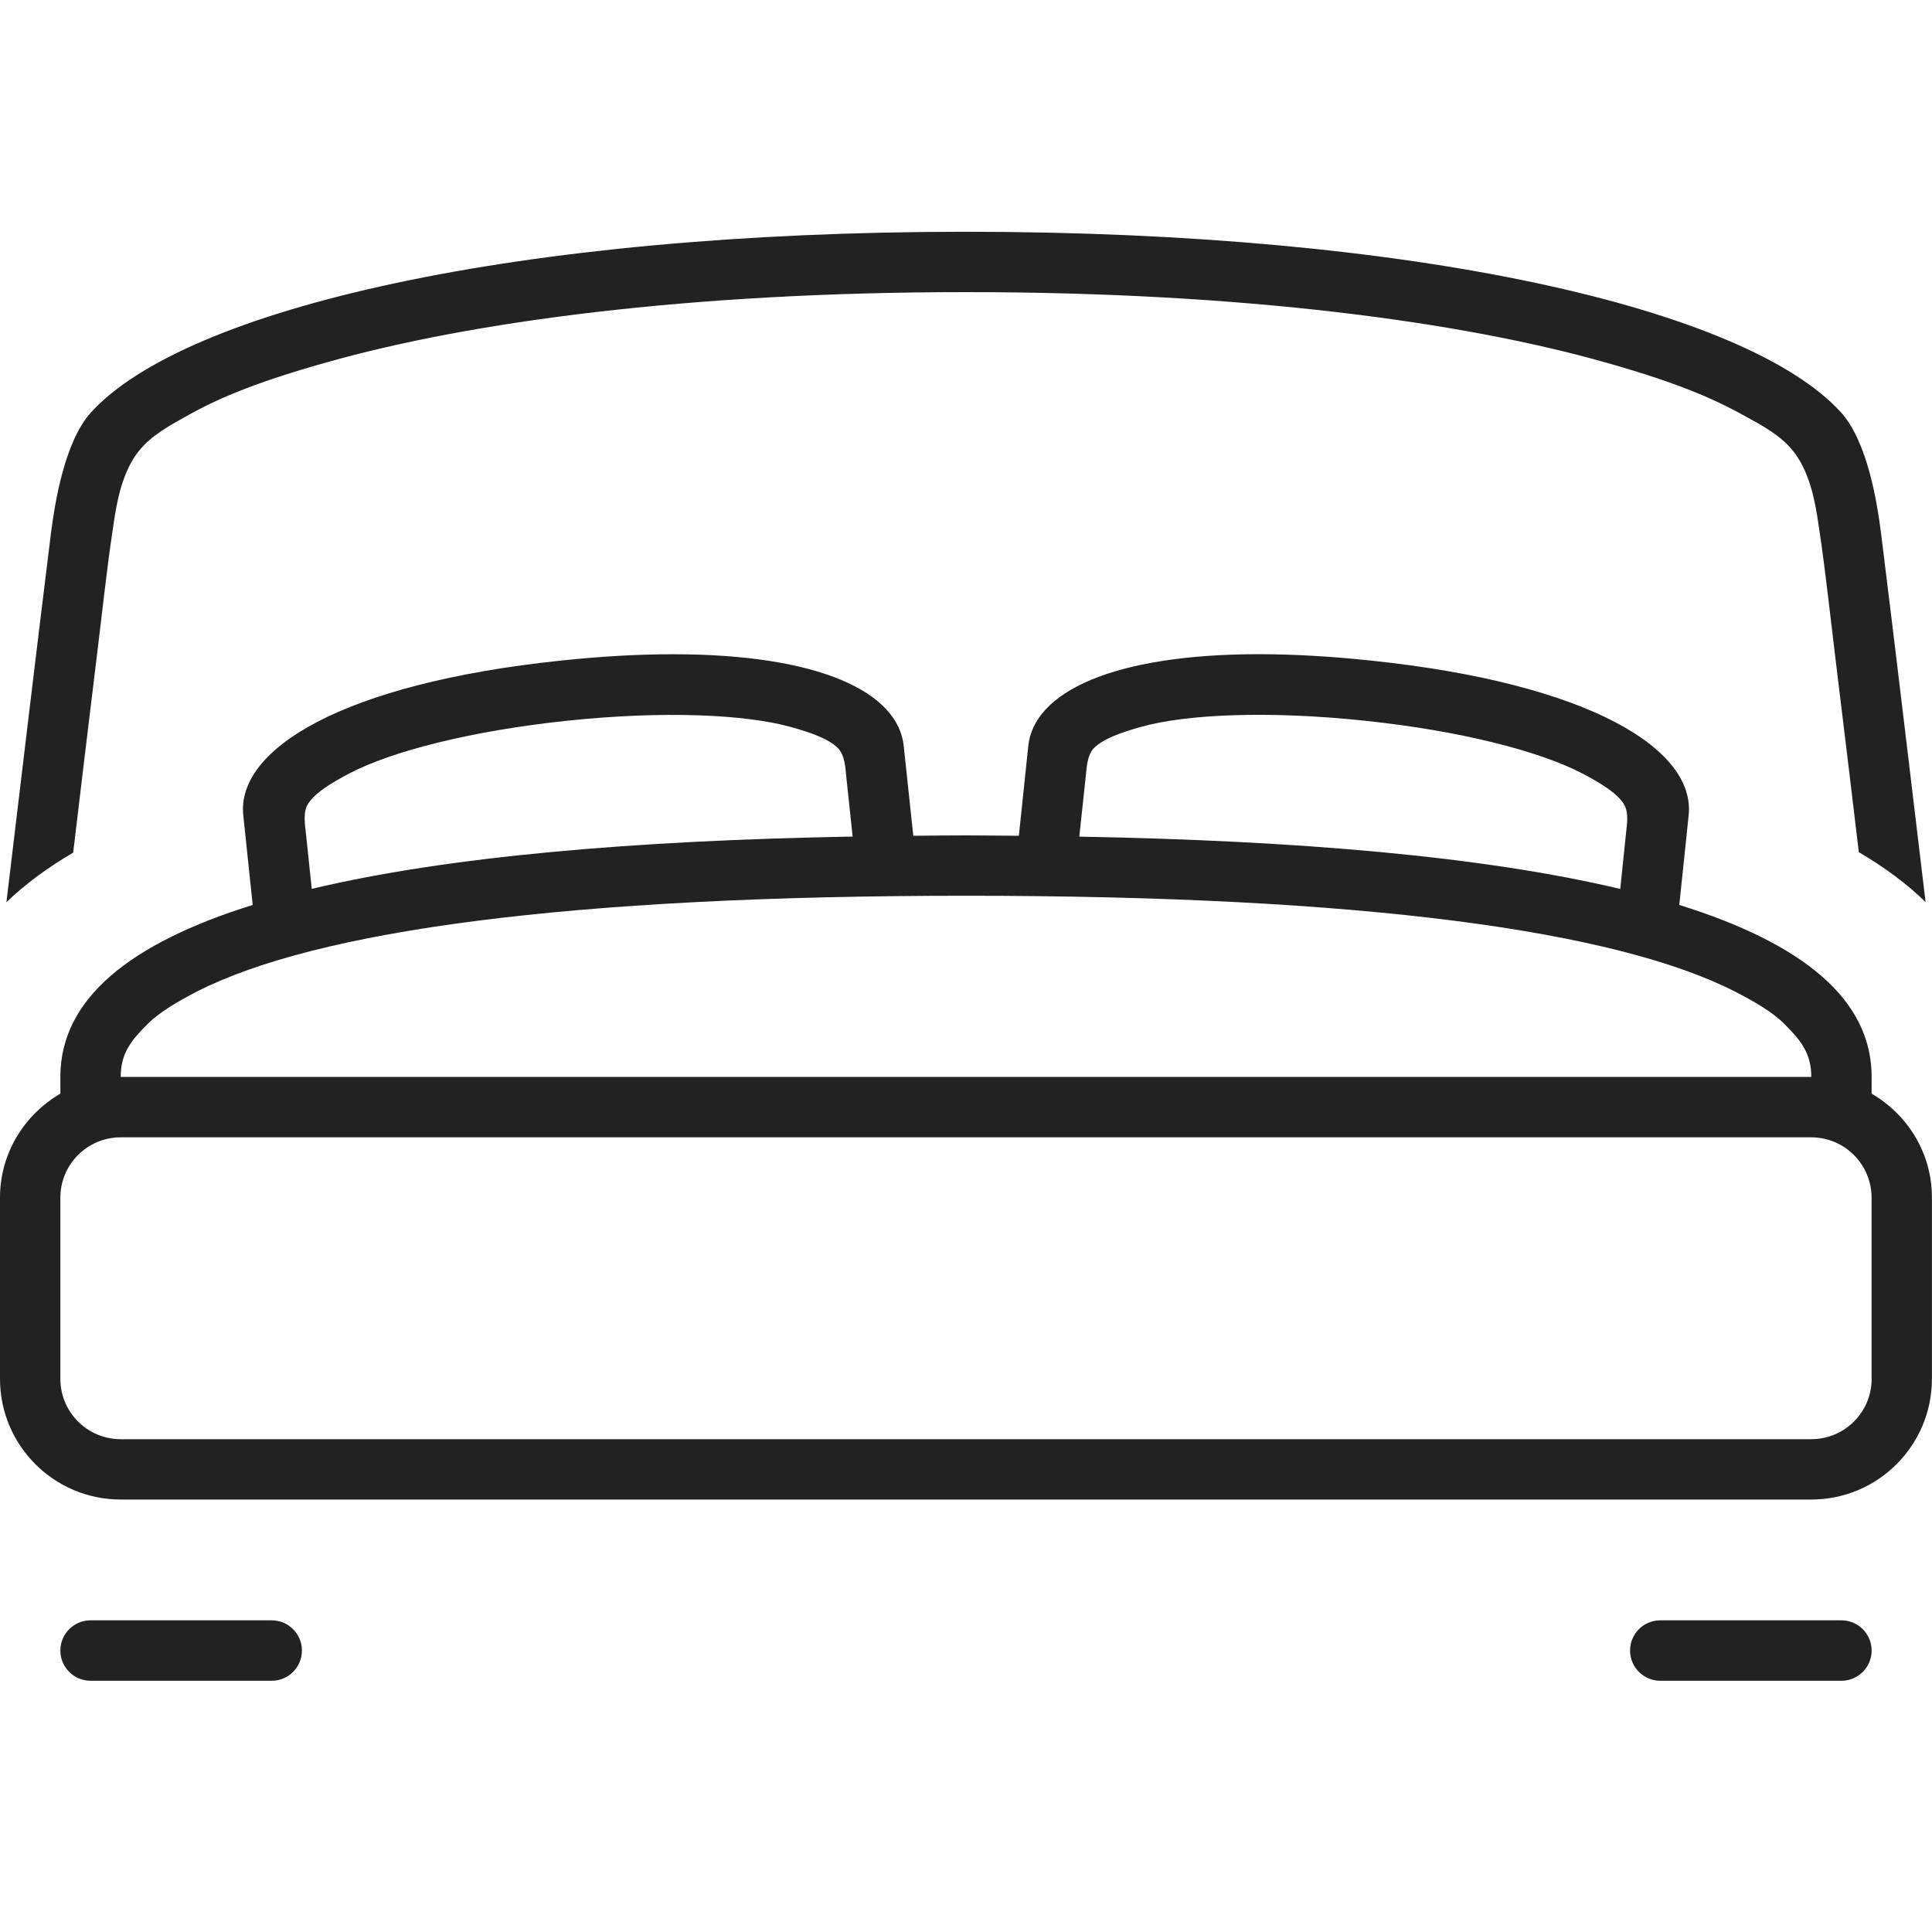
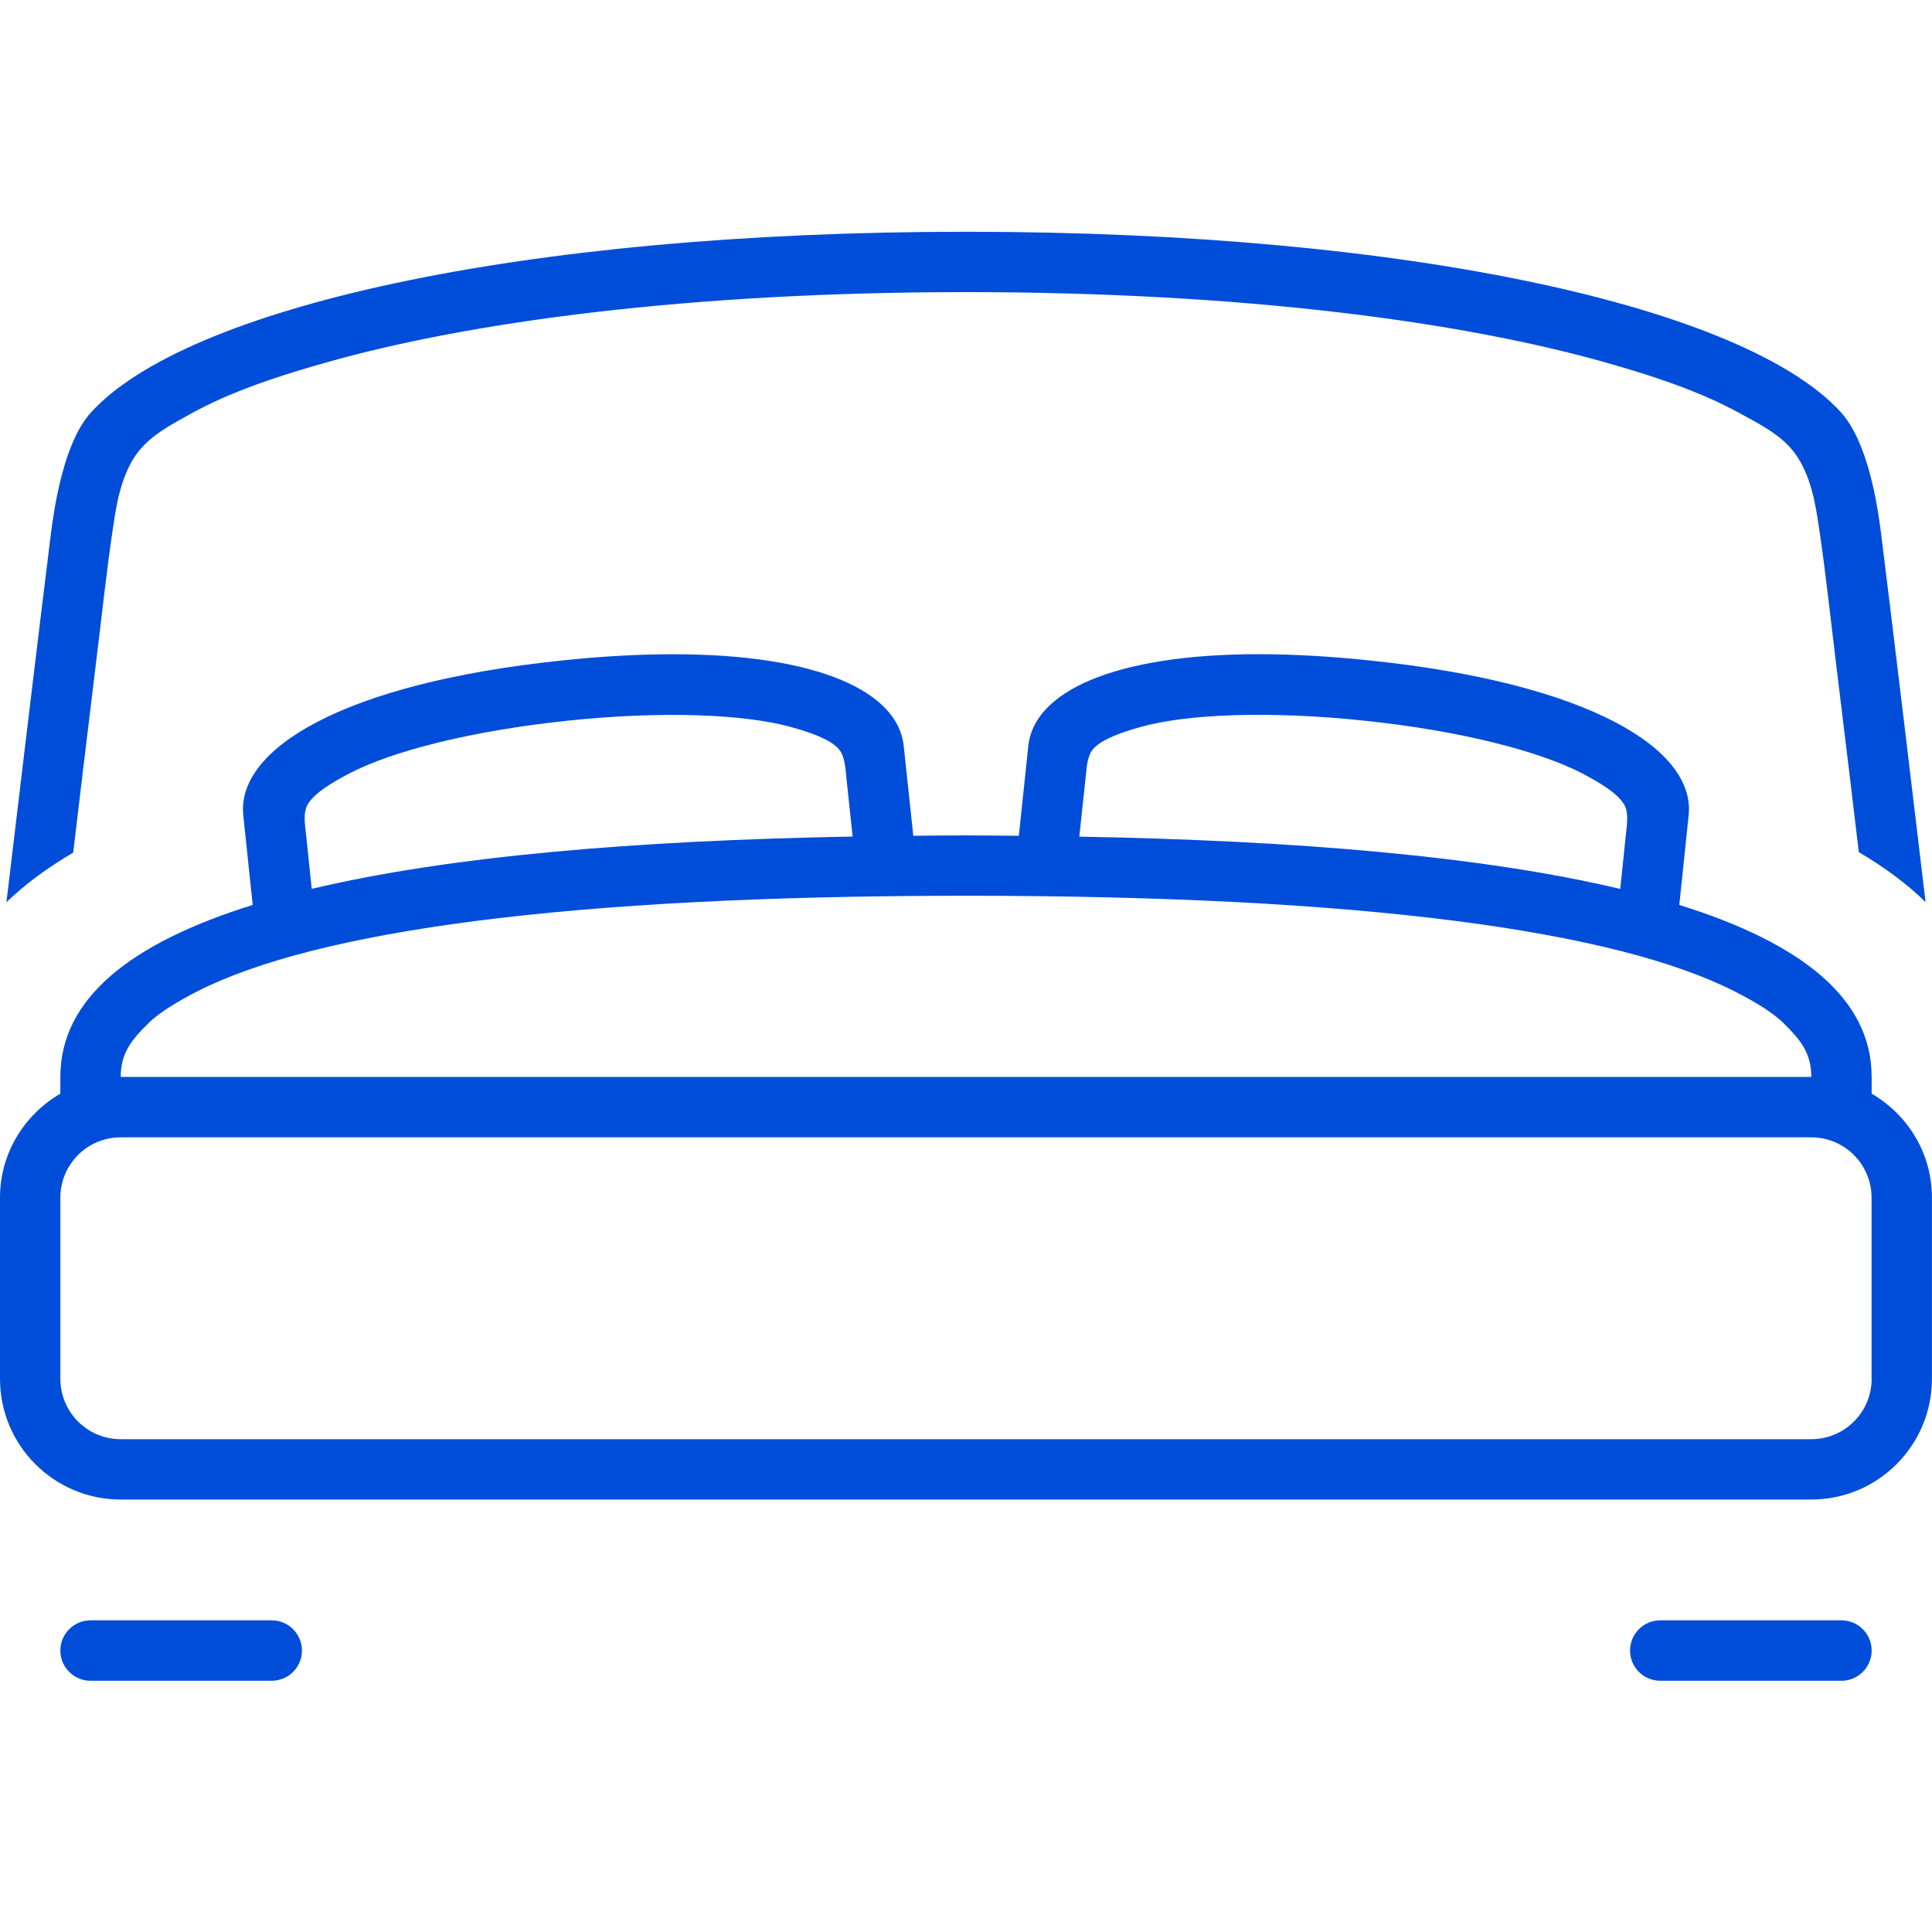
<svg xmlns="http://www.w3.org/2000/svg" version="1.1" id="Layer_1" x="0px" y="0px" width="25px" height="25px" viewBox="0 0 25 25" enable-background="new 0 0 25 25" xml:space="preserve">
  <g id="_x30_9">
-     <path fill-rule="evenodd" clip-rule="evenodd" fill="#222222" d="M1.236,8.63c0.079-0.639,0.148-1.286,0.219-1.75   c0.036-0.239,0.078-0.603,0.248-0.905c0.12-0.213,0.29-0.352,0.579-0.517C2.57,5.294,2.771,5.19,3.09,5.063   c0.261-0.104,0.602-0.224,1.14-0.375C6.08,4.165,8.906,3.78,12.5,3.78c3.591,0,6.422,0.385,8.271,0.909   c0.536,0.151,0.876,0.271,1.136,0.375c0.318,0.128,0.519,0.233,0.811,0.396c0.292,0.164,0.46,0.304,0.58,0.518   c0.17,0.302,0.211,0.666,0.248,0.907c0.07,0.464,0.14,1.108,0.218,1.746c0.11,0.896,0.221,1.823,0.289,2.396   c0.334,0.196,0.624,0.411,0.864,0.646c-0.14-1.173-0.421-3.531-0.575-4.762c-0.048-0.38-0.17-1.193-0.525-1.581   C22.589,3.989,18.308,2.999,12.5,2.999c-5.825,0-10.114,0.997-11.328,2.344c-0.34,0.379-0.465,1.184-0.513,1.56   c-0.153,1.229-0.436,3.597-0.576,4.772c0.241-0.233,0.53-0.446,0.864-0.642C1.015,10.459,1.126,9.529,1.236,8.63z M3.516,20.967   H1.172c-0.216,0-0.391,0.175-0.391,0.391s0.175,0.391,0.391,0.391h2.344c0.216,0,0.391-0.175,0.391-0.391   S3.731,20.967,3.516,20.967z M24.219,14.152v-0.217c0-1.012-0.905-1.731-2.489-2.225l0.121-1.16c0.09-0.854-1.278-1.705-4.11-2.002   c-0.527-0.056-1.01-0.082-1.445-0.083c-1.902,0-2.917,0.493-2.99,1.187l-0.122,1.163c-0.227-0.001-0.45-0.005-0.683-0.005   s-0.455,0.003-0.683,0.005l-0.124-1.163c-0.072-0.694-1.088-1.187-2.988-1.186c-0.437,0-0.919,0.026-1.448,0.082   c-2.832,0.297-4.2,1.149-4.11,2.002l0.122,1.16c-1.583,0.493-2.489,1.213-2.489,2.225v0.217C0.316,14.423,0,14.922,0,15.498v2.344   c0,0.863,0.7,1.562,1.562,1.562h21.875c0.863,0,1.562-0.699,1.562-1.562v-2.344C25,14.922,24.685,14.423,24.219,14.152z    M14.049,10.052c0.013-0.119,0.018-0.281,0.107-0.372c0.119-0.12,0.354-0.203,0.604-0.273c0.594-0.167,1.656-0.212,2.9-0.081   c1.241,0.13,2.262,0.395,2.812,0.681c0.232,0.121,0.446,0.251,0.538,0.393c0.07,0.108,0.043,0.268,0.03,0.388l-0.074,0.715   c-1.769-0.421-4.175-0.626-7-0.677L14.049,10.052z M3.987,10.4c0.09-0.142,0.303-0.271,0.534-0.392   C5.066,9.722,6.096,9.457,7.34,9.326c1.241-0.13,2.294-0.084,2.893,0.081c0.252,0.07,0.489,0.152,0.608,0.272   c0.092,0.092,0.098,0.253,0.11,0.373l0.082,0.773c-2.824,0.051-5.231,0.256-6.999,0.677l-0.075-0.715   C3.946,10.668,3.918,10.509,3.987,10.4z M1.917,13.244c0.147-0.146,0.386-0.287,0.632-0.414c1.543-0.786,4.793-1.239,9.951-1.239   c5.154,0,8.406,0.453,9.949,1.239c0.247,0.126,0.487,0.267,0.635,0.414c0.213,0.212,0.354,0.38,0.354,0.691H1.562   C1.562,13.624,1.703,13.456,1.917,13.244z M24.219,17.842c0,0.432-0.35,0.781-0.781,0.781H1.562c-0.432,0-0.781-0.35-0.781-0.781   v-2.344c0-0.432,0.35-0.781,0.781-0.781h21.875c0.432,0,0.781,0.35,0.781,0.781V17.842z M23.828,20.967h-2.344   c-0.216,0-0.391,0.175-0.391,0.391s0.175,0.391,0.391,0.391h2.344c0.216,0,0.391-0.175,0.391-0.391S24.044,20.967,23.828,20.967z" />
+     <path fill-rule="evenodd" clip-rule="evenodd" fill="#004dda" d="M1.236,8.63c0.079-0.639,0.148-1.286,0.219-1.75   c0.036-0.239,0.078-0.603,0.248-0.905c0.12-0.213,0.29-0.352,0.579-0.517C2.57,5.294,2.771,5.19,3.09,5.063   c0.261-0.104,0.602-0.224,1.14-0.375C6.08,4.165,8.906,3.78,12.5,3.78c3.591,0,6.422,0.385,8.271,0.909   c0.536,0.151,0.876,0.271,1.136,0.375c0.318,0.128,0.519,0.233,0.811,0.396c0.292,0.164,0.46,0.304,0.58,0.518   c0.17,0.302,0.211,0.666,0.248,0.907c0.07,0.464,0.14,1.108,0.218,1.746c0.11,0.896,0.221,1.823,0.289,2.396   c0.334,0.196,0.624,0.411,0.864,0.646c-0.14-1.173-0.421-3.531-0.575-4.762c-0.048-0.38-0.17-1.193-0.525-1.581   C22.589,3.989,18.308,2.999,12.5,2.999c-5.825,0-10.114,0.997-11.328,2.344c-0.34,0.379-0.465,1.184-0.513,1.56   c-0.153,1.229-0.436,3.597-0.576,4.772c0.241-0.233,0.53-0.446,0.864-0.642C1.015,10.459,1.126,9.529,1.236,8.63z M3.516,20.967   H1.172c-0.216,0-0.391,0.175-0.391,0.391s0.175,0.391,0.391,0.391h2.344c0.216,0,0.391-0.175,0.391-0.391   S3.731,20.967,3.516,20.967z M24.219,14.152v-0.217c0-1.012-0.905-1.731-2.489-2.225l0.121-1.16c0.09-0.854-1.278-1.705-4.11-2.002   c-0.527-0.056-1.01-0.082-1.445-0.083c-1.902,0-2.917,0.493-2.99,1.187l-0.122,1.163c-0.227-0.001-0.45-0.005-0.683-0.005   s-0.455,0.003-0.683,0.005l-0.124-1.163c-0.072-0.694-1.088-1.187-2.988-1.186c-0.437,0-0.919,0.026-1.448,0.082   c-2.832,0.297-4.2,1.149-4.11,2.002l0.122,1.16c-1.583,0.493-2.489,1.213-2.489,2.225v0.217C0.316,14.423,0,14.922,0,15.498v2.344   c0,0.863,0.7,1.562,1.562,1.562h21.875c0.863,0,1.562-0.699,1.562-1.562v-2.344C25,14.922,24.685,14.423,24.219,14.152z    M14.049,10.052c0.013-0.119,0.018-0.281,0.107-0.372c0.119-0.12,0.354-0.203,0.604-0.273c0.594-0.167,1.656-0.212,2.9-0.081   c1.241,0.13,2.262,0.395,2.812,0.681c0.232,0.121,0.446,0.251,0.538,0.393c0.07,0.108,0.043,0.268,0.03,0.388l-0.074,0.715   c-1.769-0.421-4.175-0.626-7-0.677L14.049,10.052z M3.987,10.4c0.09-0.142,0.303-0.271,0.534-0.392   C5.066,9.722,6.096,9.457,7.34,9.326c1.241-0.13,2.294-0.084,2.893,0.081c0.252,0.07,0.489,0.152,0.608,0.272   c0.092,0.092,0.098,0.253,0.11,0.373l0.082,0.773c-2.824,0.051-5.231,0.256-6.999,0.677l-0.075-0.715   C3.946,10.668,3.918,10.509,3.987,10.4z M1.917,13.244c0.147-0.146,0.386-0.287,0.632-0.414c1.543-0.786,4.793-1.239,9.951-1.239   c5.154,0,8.406,0.453,9.949,1.239c0.247,0.126,0.487,0.267,0.635,0.414c0.213,0.212,0.354,0.38,0.354,0.691H1.562   C1.562,13.624,1.703,13.456,1.917,13.244z M24.219,17.842c0,0.432-0.35,0.781-0.781,0.781H1.562c-0.432,0-0.781-0.35-0.781-0.781   v-2.344c0-0.432,0.35-0.781,0.781-0.781h21.875c0.432,0,0.781,0.35,0.781,0.781V17.842z M23.828,20.967h-2.344   c-0.216,0-0.391,0.175-0.391,0.391s0.175,0.391,0.391,0.391h2.344c0.216,0,0.391-0.175,0.391-0.391S24.044,20.967,23.828,20.967z" />
  </g>
</svg>
